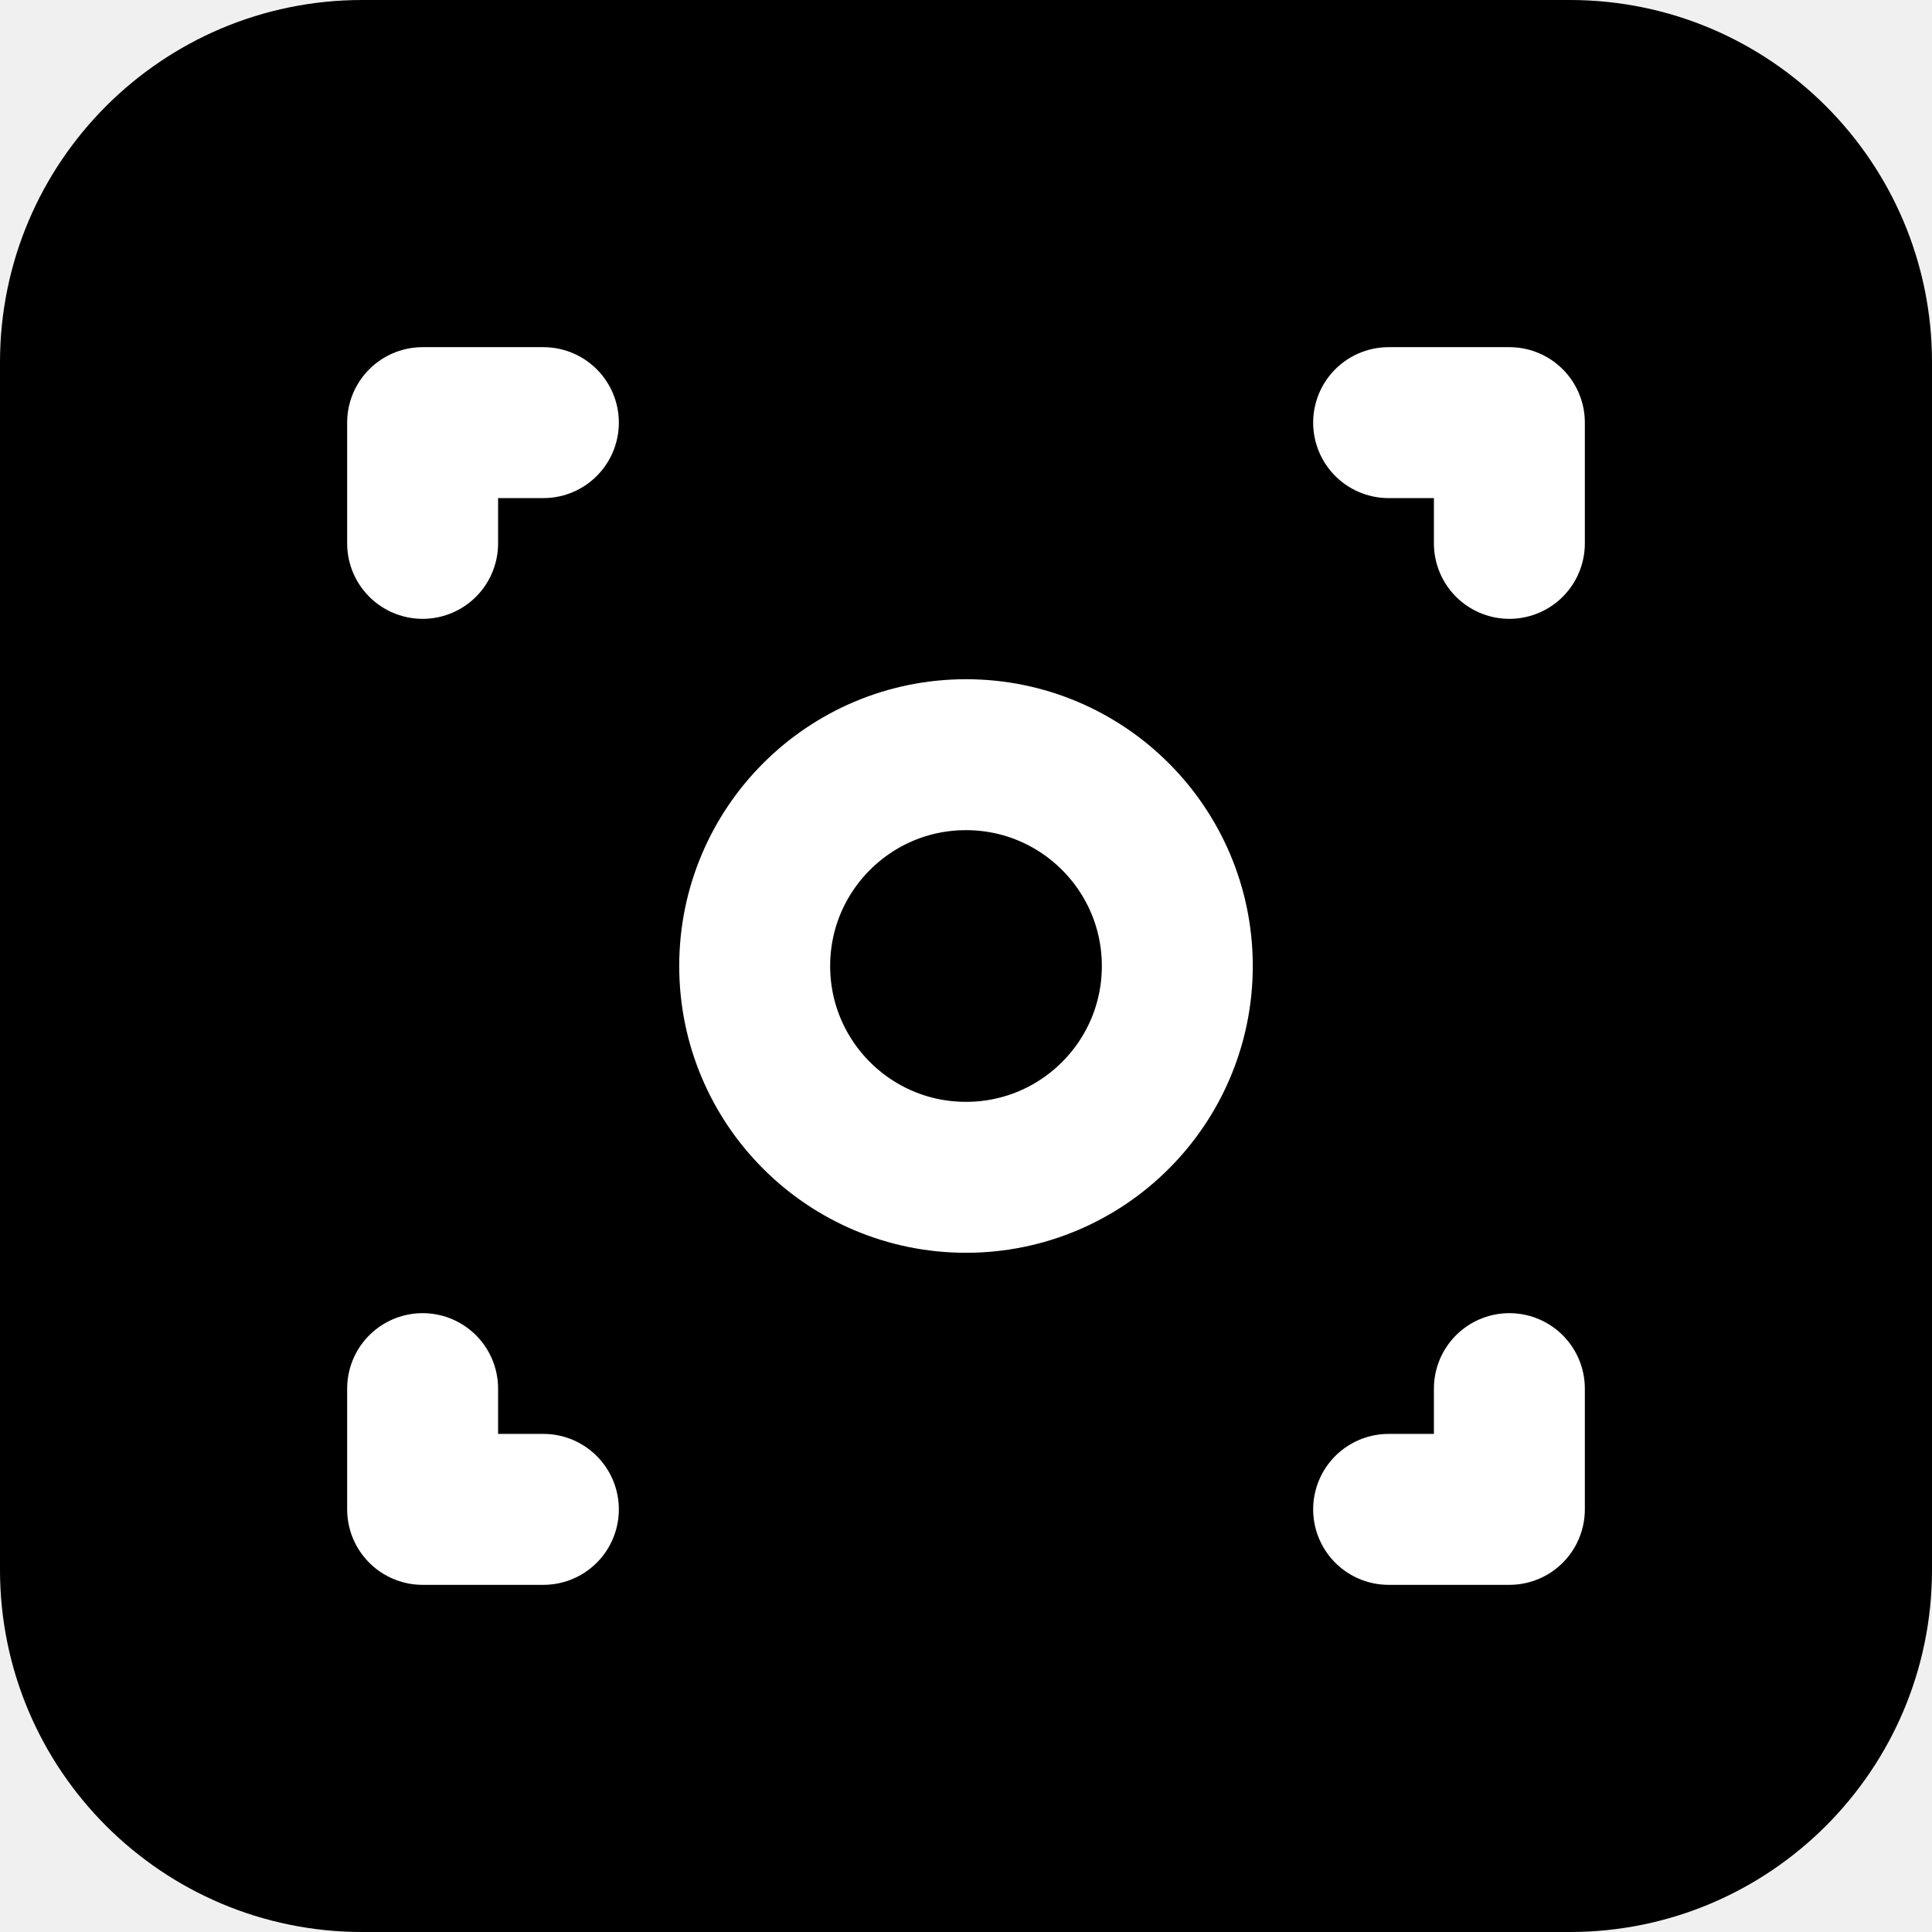
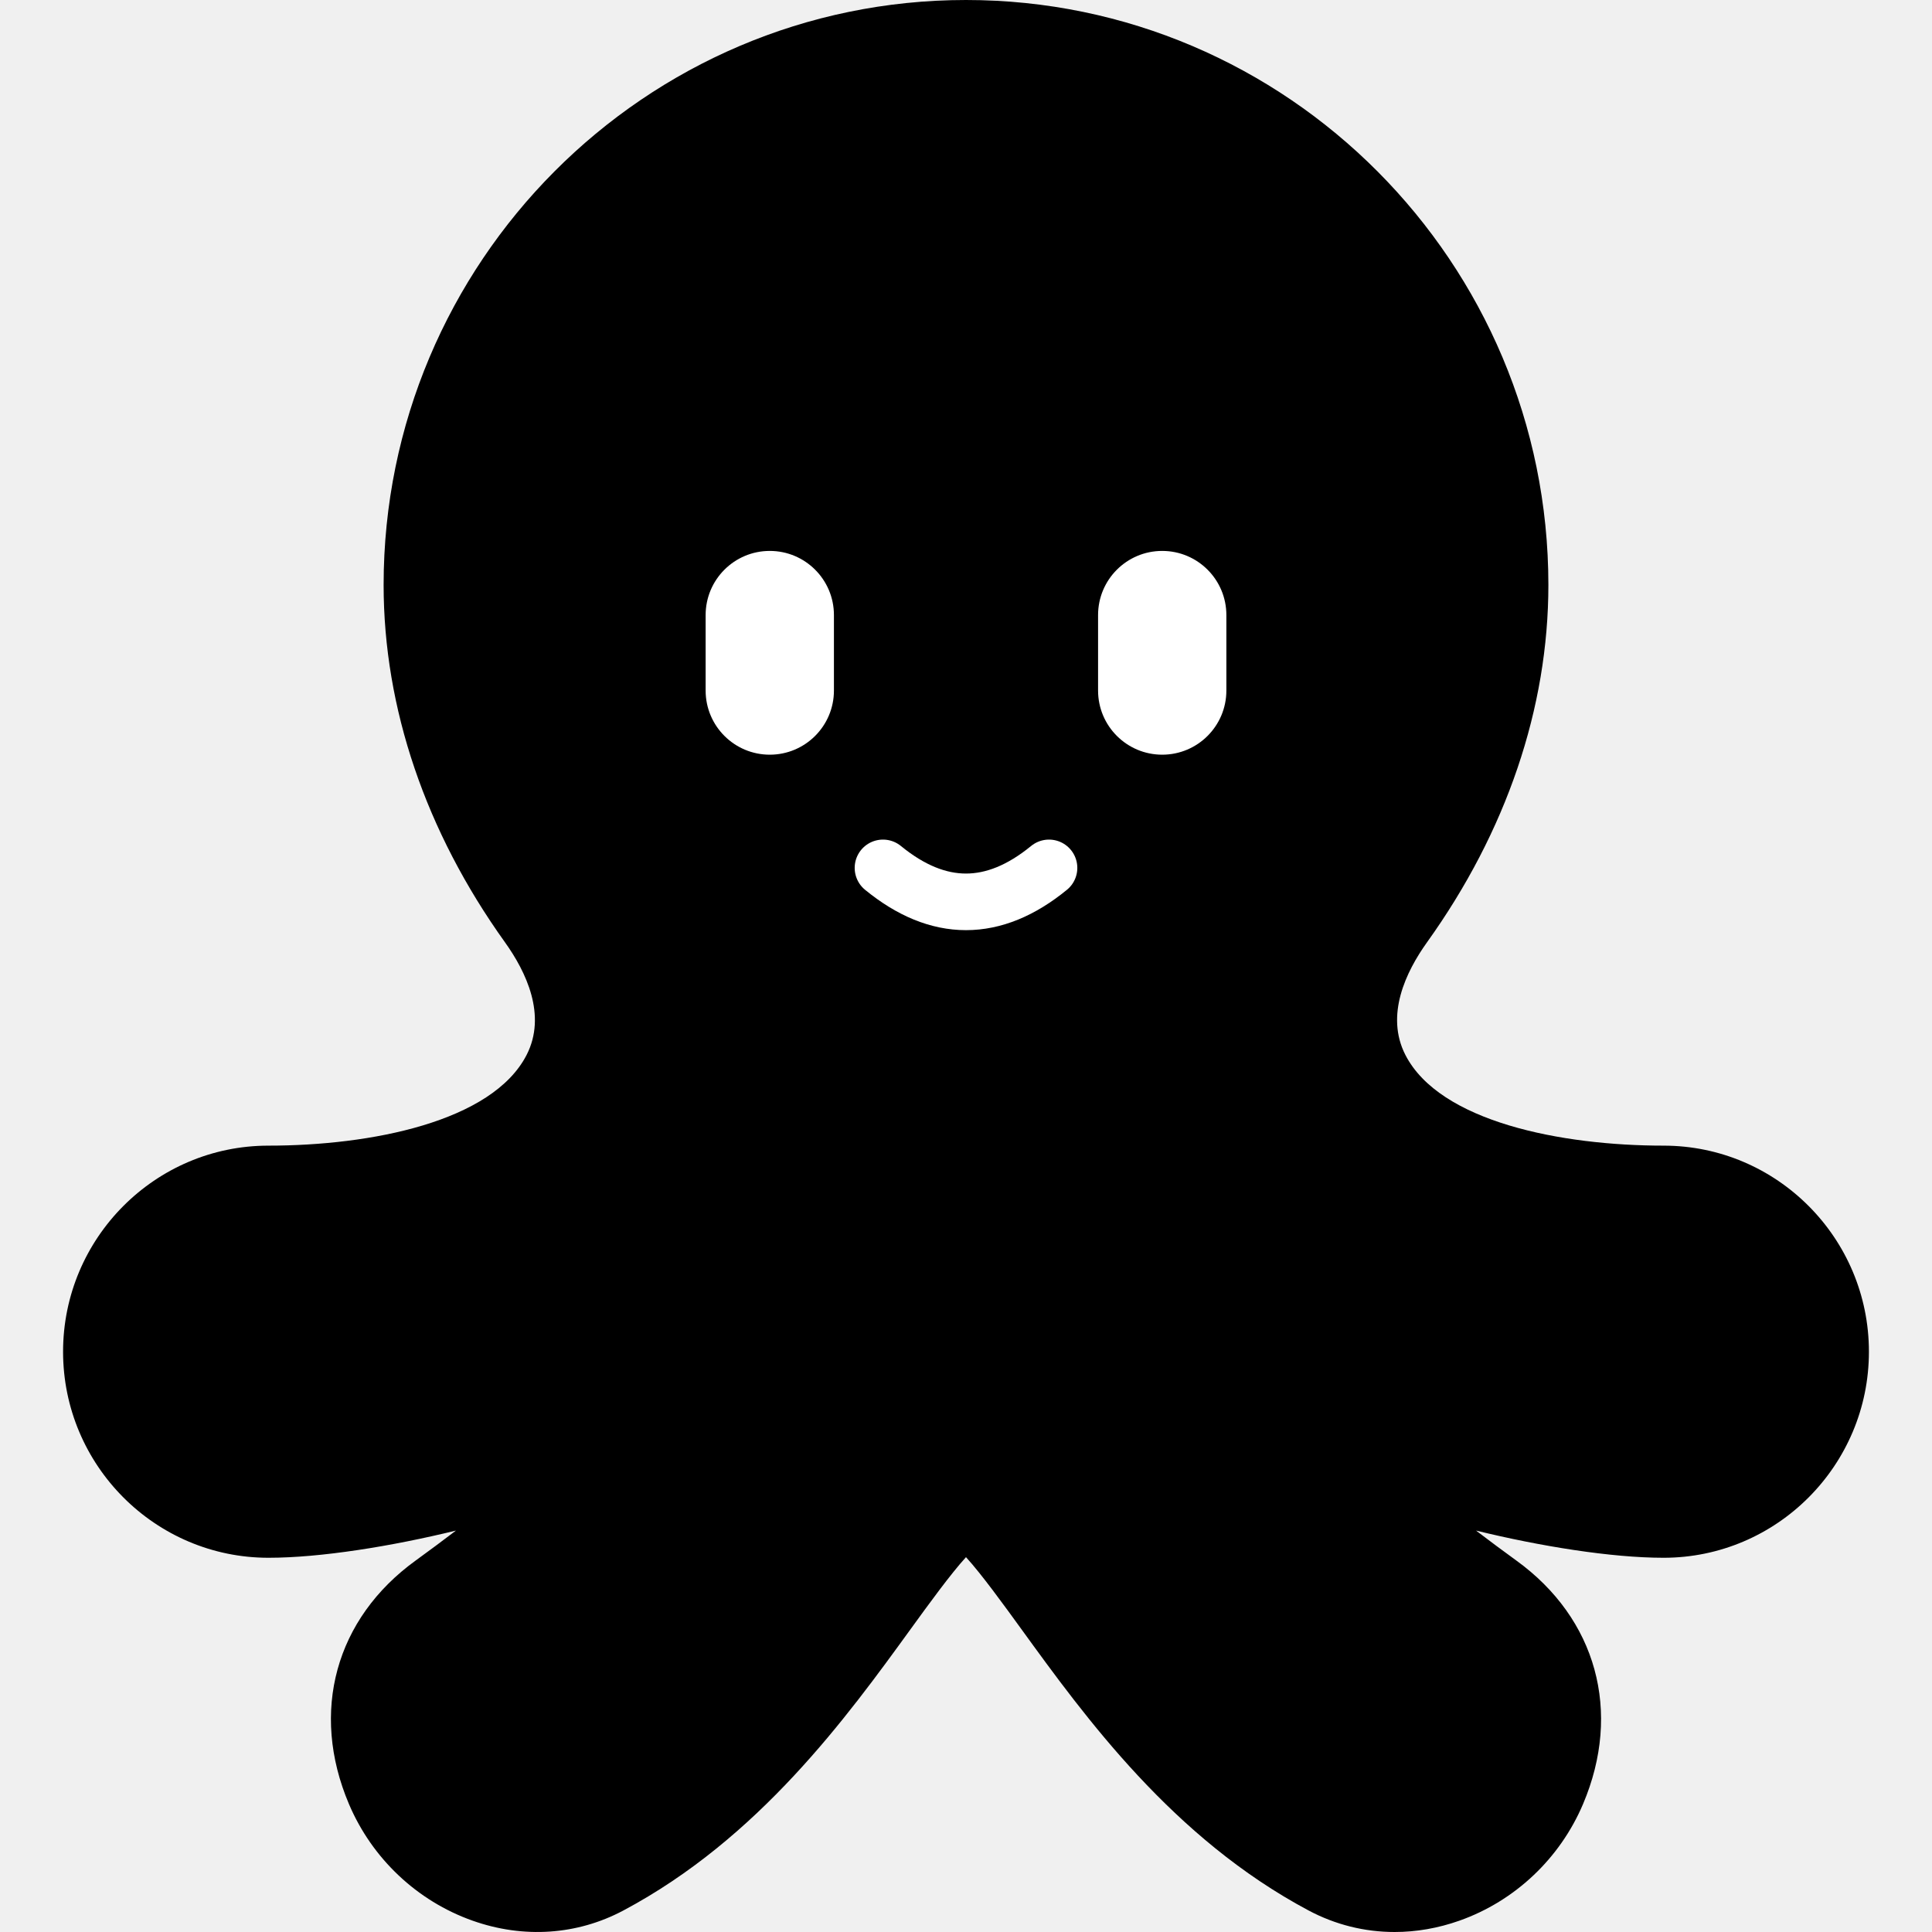
- <svg xmlns="http://www.w3.org/2000/svg" viewBox="0 0 32 32" width="32" height="32">
-   <rect width="32" height="32" rx="6" fill="black" />
-   <g fill="none" stroke="white" stroke-width="2.5" stroke-linecap="round" stroke-linejoin="round">
-     <path d="M9 7 H7 V9" />
-     <path d="M23 7 H25 V9" />
-     <path d="M9 25 H7 V23" />
-     <path d="M23 25 H25 V23" />
-     <circle cx="16" cy="16" r="3.5" />
-   </g>
+ <svg xmlns="http://www.w3.org/2000/svg" viewBox="0 0 512 512" width="32" height="32">
+   <style>.i{fill:#000}.p{fill:#fff}.s{fill:none;stroke:#fff}@media (prefers-color-scheme:dark){.i{fill:#fff}.p{fill:#000}.s{stroke:#000}}</style>
+   <path class="i" d="M440.86,303.607c-27.106,0-59.31-6.311-68.409-24.022c-5.41-10.534,0.128-22.059,5.728-29.872c21.037-29.36,32.158-62.108,32.158-94.703C410.336,69.538,341.101,0,255.999,0S101.662,69.538,101.662,155.01c0,32.595,11.12,65.343,32.158,94.703c5.598,7.813,11.138,19.339,5.728,29.872c-9.099,17.712-41.303,24.022-68.409,24.022c-30.01,0-54.424,24.497-54.424,54.609s24.415,54.609,54.424,54.609c13.878,0,32.714-3.057,49.694-7.208c-3.563,2.705-7.187,5.417-10.638,7.91c-21.305,15.39-28.094,40.131-17.718,64.568c6.132,14.441,18.071,25.704,32.76,30.902c13.514,4.781,27.708,3.827,39.96-2.695c35.939-19.129,59.199-51.213,76.181-74.639c4.617-6.369,10.521-14.513,14.62-19.001c4.099,4.489,10.003,12.633,14.621,19.001c16.983,23.426,40.242,55.509,76.181,74.639c7.114,3.786,14.882,5.698,22.793,5.698c5.713,0,11.5-0.997,17.168-3.002c14.688-5.197,26.629-16.46,32.76-30.902c10.375-24.438,3.587-49.178-17.717-64.568c-3.453-2.493-7.075-5.206-10.639-7.91c16.979,4.15,35.818,7.208,49.694,7.208c30.01,0,54.424-24.497,54.424-54.609C495.285,328.106,470.87,303.607,440.86,303.607z" />
+   <rect x="187" y="146" width="34" height="54" rx="17" class="p" />
+   <rect x="291" y="146" width="34" height="54" rx="17" class="p" />
+   <path d="M234 230 Q256 248 278 230" class="s" stroke-width="15" stroke-linecap="round" />
</svg>
